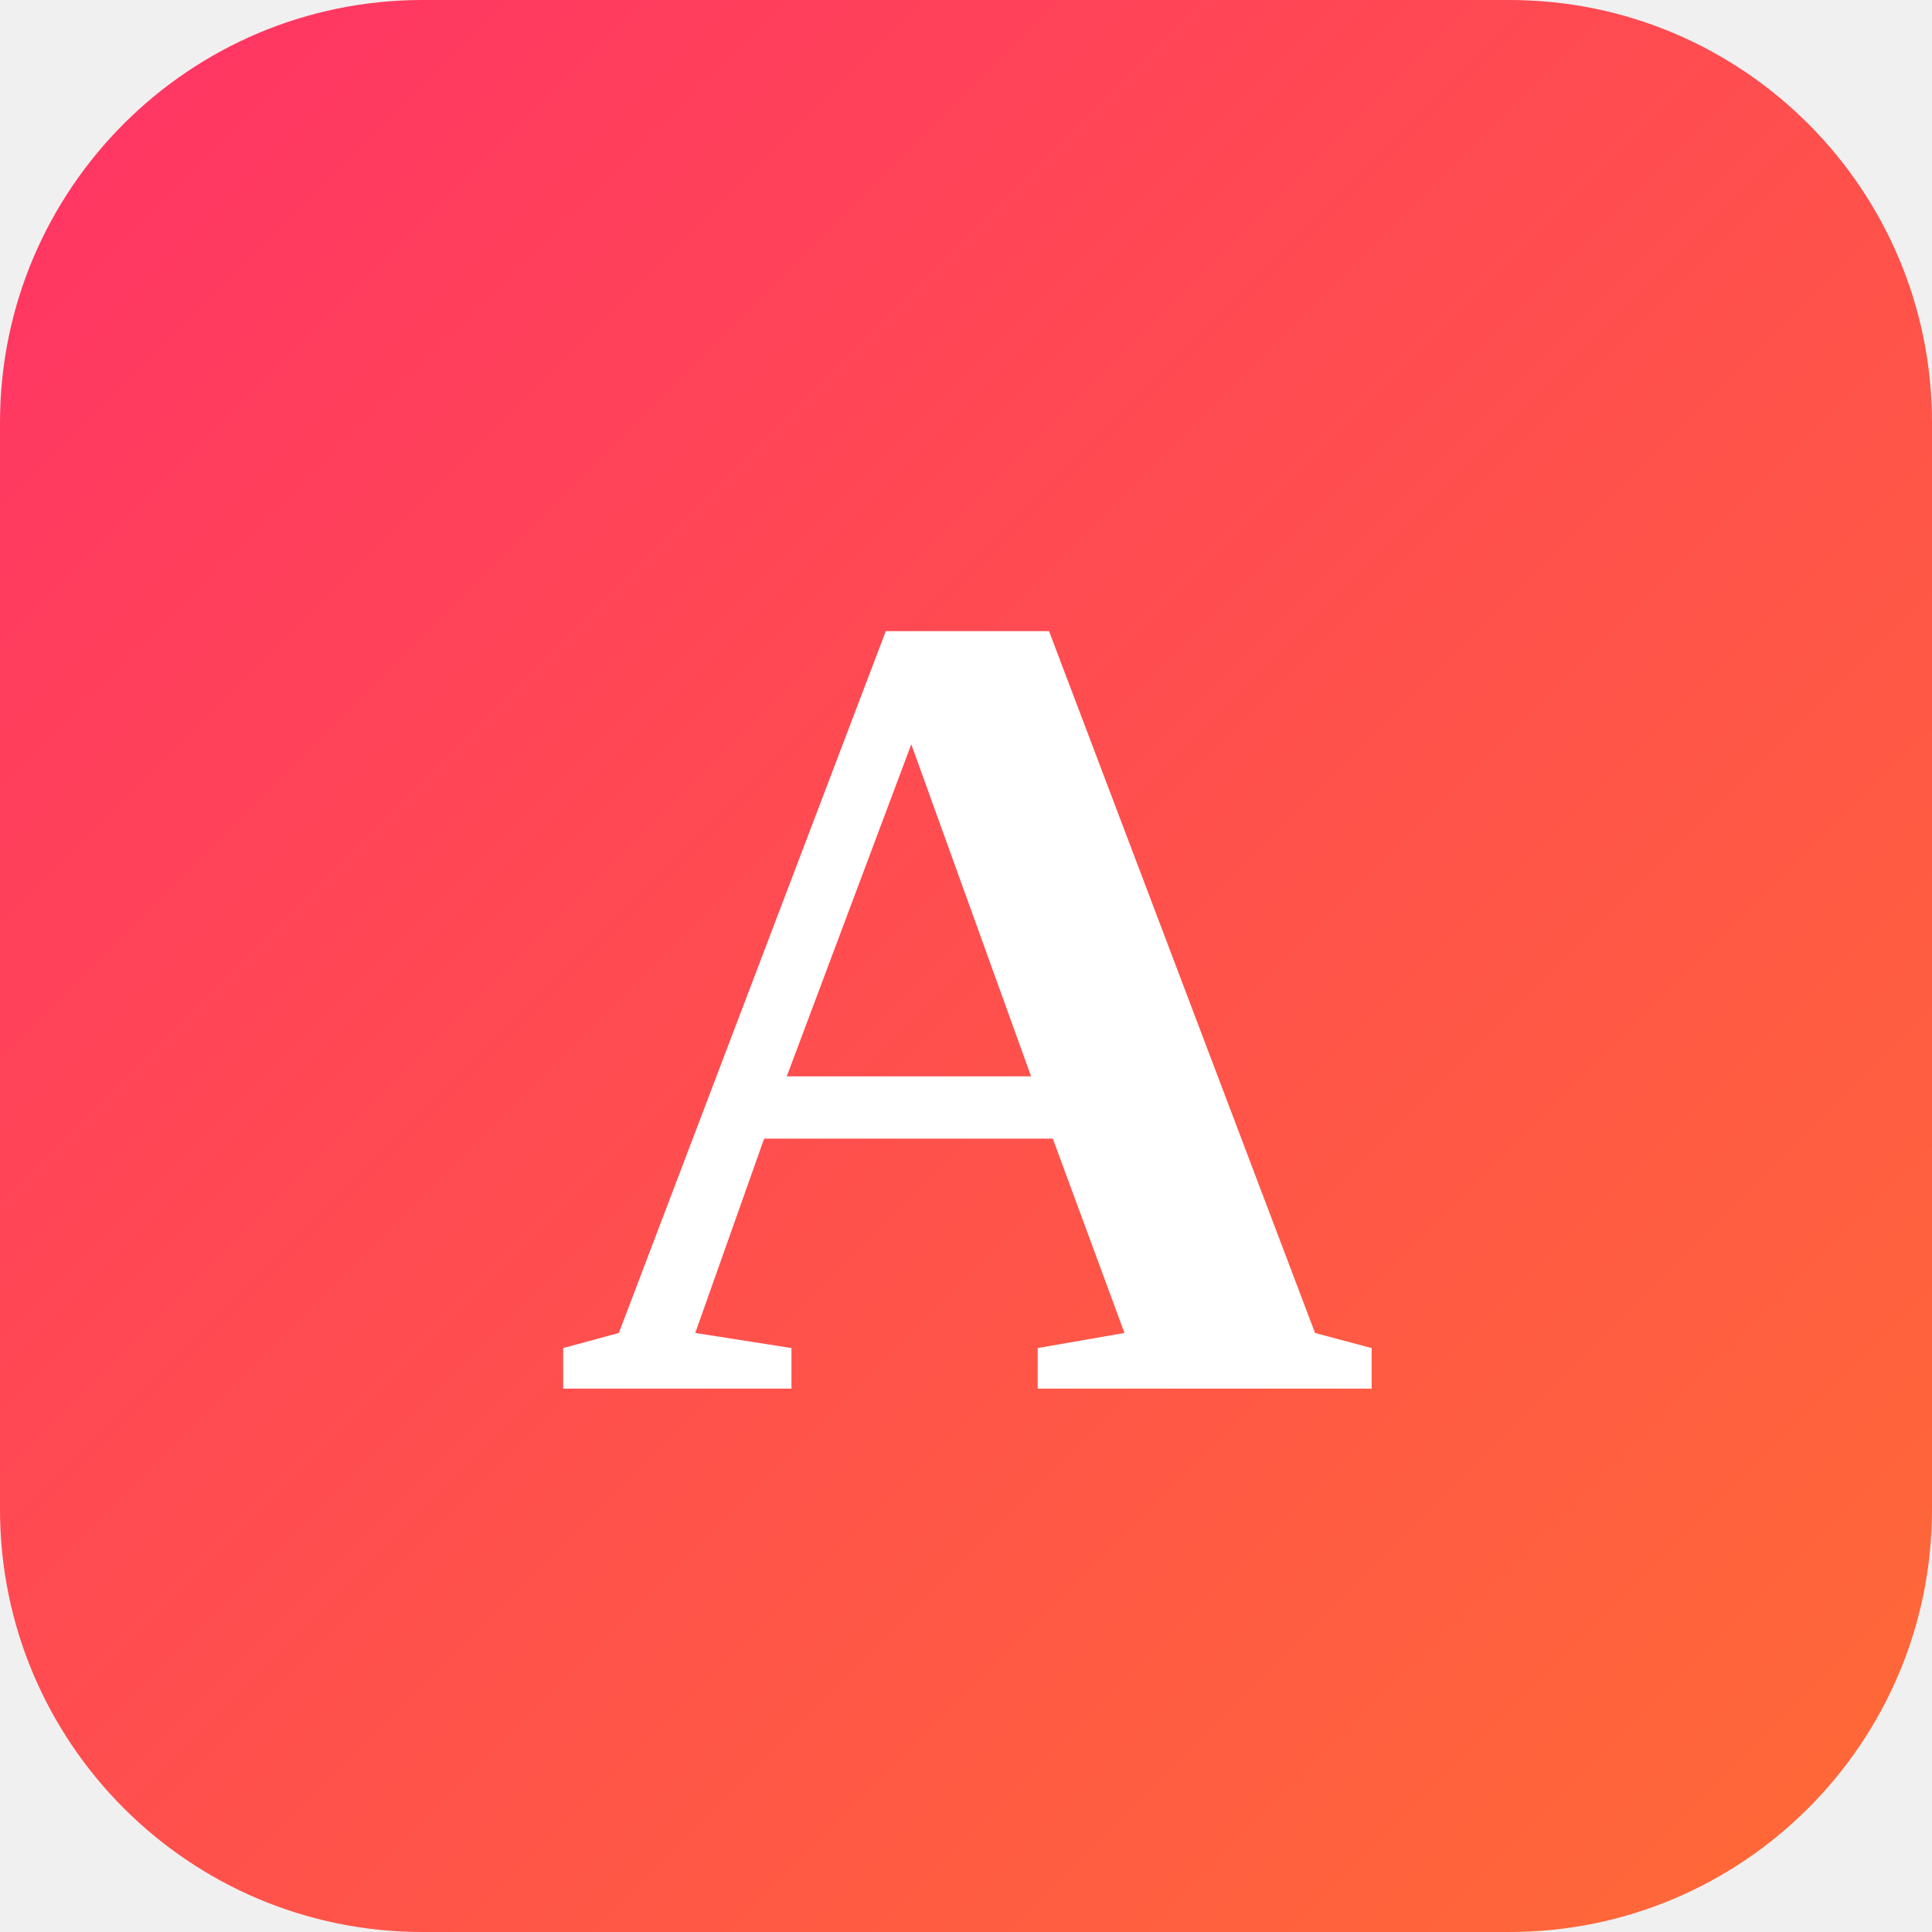
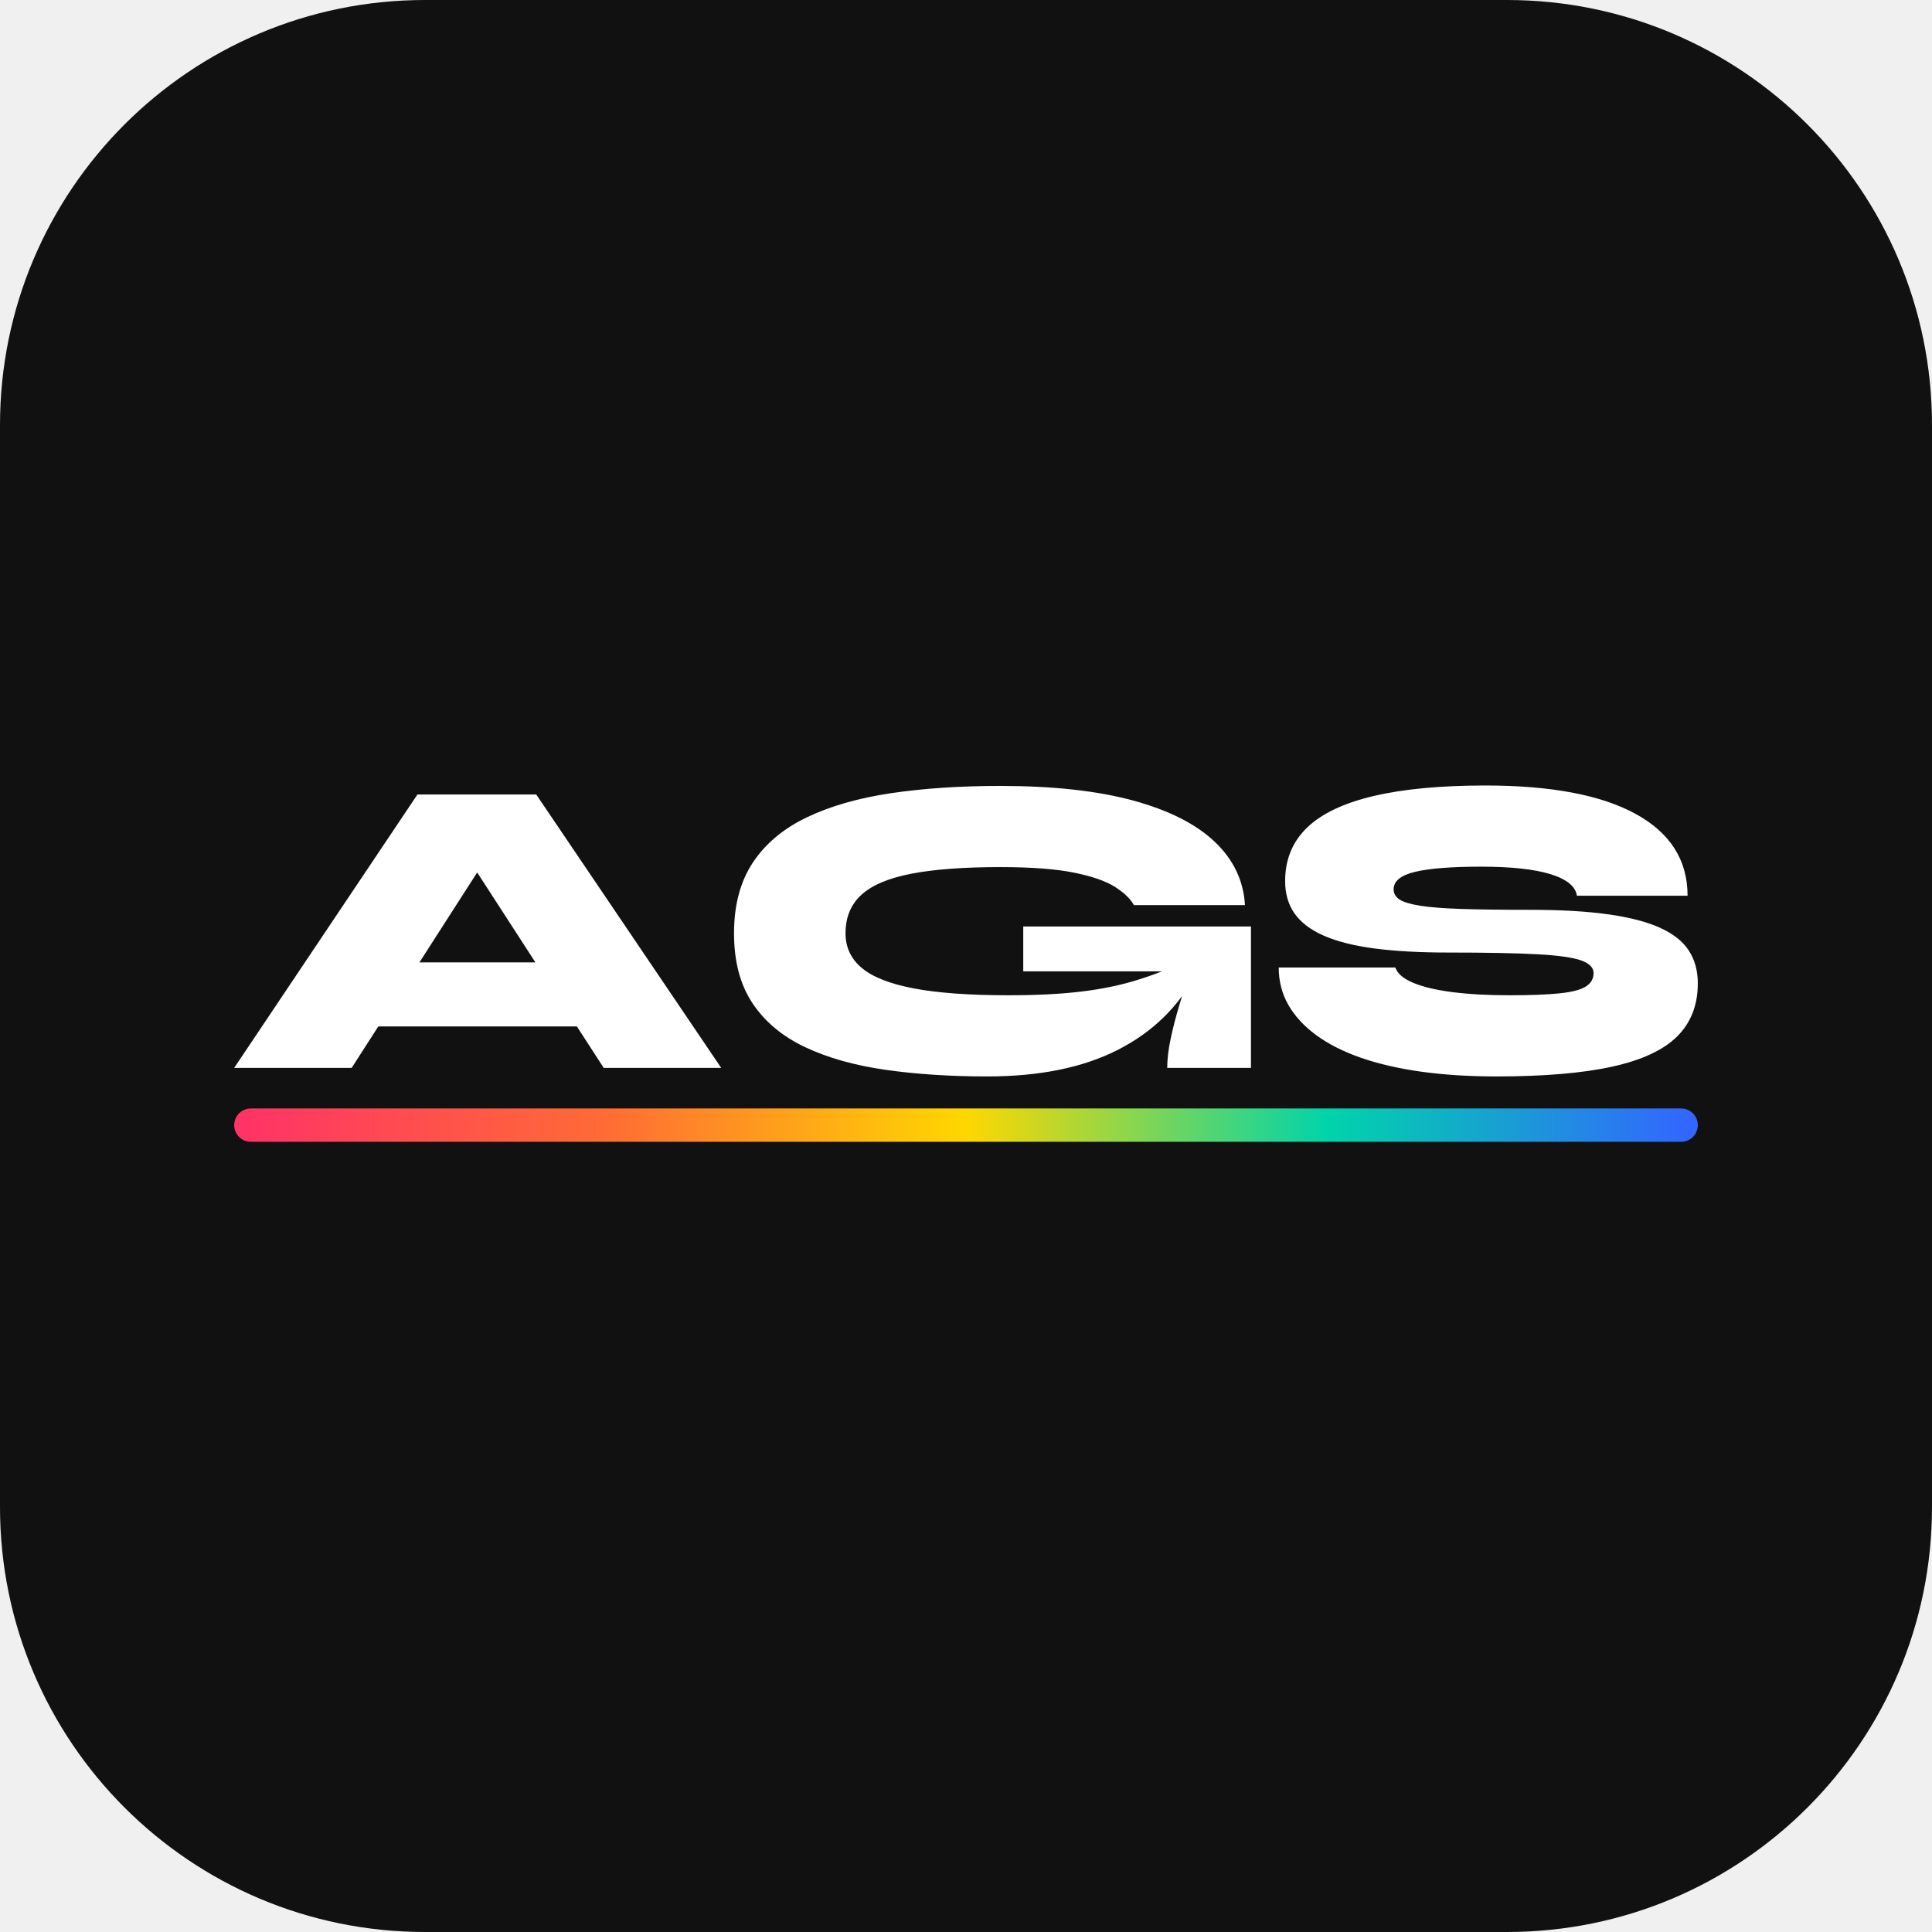
- <svg xmlns="http://www.w3.org/2000/svg" viewBox="0 0 32 32">
-   <defs>
-     <linearGradient id="g" x1="0%" y1="0%" x2="100%" y2="100%">
-       <stop offset="0%" stop-color="#ff3366" />
-       <stop offset="100%" stop-color="#ff6b35" />
-     </linearGradient>
-   </defs>
-   <rect width="32" height="32" rx="7" fill="url(#g)" />
-   <text x="16" y="23" font-family="Georgia, 'Times New Roman', serif" font-size="19" font-weight="bold" fill="white" text-anchor="middle" letter-spacing="-0.5">A</text>
+ <svg xmlns="http://www.w3.org/2000/svg" viewBox="0 0 4522.32 4522.32" role="img" aria-label="AGS — Aureus Global Systems">
+   <rect width="4522.32" height="4522.32" rx="994.91" fill="#111111" />
+   <g transform="translate(538.16,1849.66)">
+     <defs>
+       <linearGradient id="spi" x1="0" y1="0" x2="1" y2="0">
+         <stop offset="0" stop-color="#ff3366" />
+         <stop offset="0.25" stop-color="#ff6b35" />
+         <stop offset="0.5" stop-color="#ffd700" />
+         <stop offset="0.75" stop-color="#00d4aa" />
+         <stop offset="1" stop-color="#3366ff" />
+       </linearGradient>
+     </defs>
+     <path fill="#ffffff" d="M234 553V403H918V553ZM10 650 439 10H717L1150 650H875L504 77H653L285 650ZM1773.0 670Q1643.0 670 1534.5 654.5Q1426.0 639 1346.5 601.5Q1267.0 564 1223.5 499.0Q1180.0 434 1180.0 335Q1180.0 236 1224.0 169.5Q1268.0 103 1350.5 63.5Q1433.0 24 1547.5 7.0Q1662.0 -10 1803.0 -10Q1988.0 -10 2113.5 24.0Q2239.0 58 2305.0 120.5Q2371.0 183 2376.0 269H2116.0Q2104.0 247 2072.0 226.5Q2040.0 206 1976.0 193.0Q1912.0 180 1803.0 180Q1675.0 180 1595.0 195.5Q1515.0 211 1478.0 245.0Q1441.0 279 1441.0 335Q1441.0 384 1479.0 416.0Q1517.0 448 1601.0 464.0Q1685.0 480 1823.0 480Q1920.0 480 1991.5 471.5Q2063.0 463 2121.5 445.0Q2180.0 427 2238.0 400L2262.0 429Q2200.0 546 2078.0 608.0Q1956.0 670 1773.0 670ZM2194.0 650Q2194.0 620 2202.0 582.0Q2210.0 544 2222.5 502.5Q2235.0 461 2247.0 424H1857.0V319H2390.0V650ZM2455.0 415H2728.0Q2735.0 436 2769.0 450.5Q2803.0 465 2860.5 472.5Q2918.0 480 2994.0 480Q3069.0 480 3112.5 475.5Q3156.0 471 3174.0 459.5Q3192.0 448 3192.0 428Q3192.0 409 3163.0 398.5Q3134.0 388 3060.0 384.0Q2986.0 380 2852.0 380Q2752.0 380 2679.5 370.5Q2607.0 361 2560.5 340.5Q2514.0 320 2492.0 288.5Q2470.0 257 2470.0 213Q2470.0 137 2521.5 87.5Q2573.0 38 2677.5 13.5Q2782.0 -11 2939.0 -11Q3169.0 -11 3290.5 55.5Q3412.0 122 3412.0 247H3153.0Q3148.0 214 3091.0 196.5Q3034.0 179 2929.0 179Q2825.0 179 2774.5 191.0Q2724.0 203 2724.0 232Q2724.0 247 2738.0 256.0Q2752.0 265 2786.5 270.5Q2821.0 276 2884.0 278.0Q2947.0 280 3044.0 280Q3151.0 280 3226.0 290.5Q3301.0 301 3347.5 322.0Q3394.0 343 3415.0 375.5Q3436.0 408 3436.0 452Q3436.0 528 3388.0 576.0Q3340.0 624 3236.0 647.0Q3132.0 670 2964.0 670Q2869.0 670 2789.5 659.0Q2710.0 648 2648.0 626.5Q2586.0 605 2543.0 573.5Q2500.0 542 2477.5 502.5Q2455.0 463 2455.0 415Z" />
+     <rect x="10" y="745" width="3426.0" height="78" rx="39.0" fill="url(#spi)" />
+   </g>
</svg>
